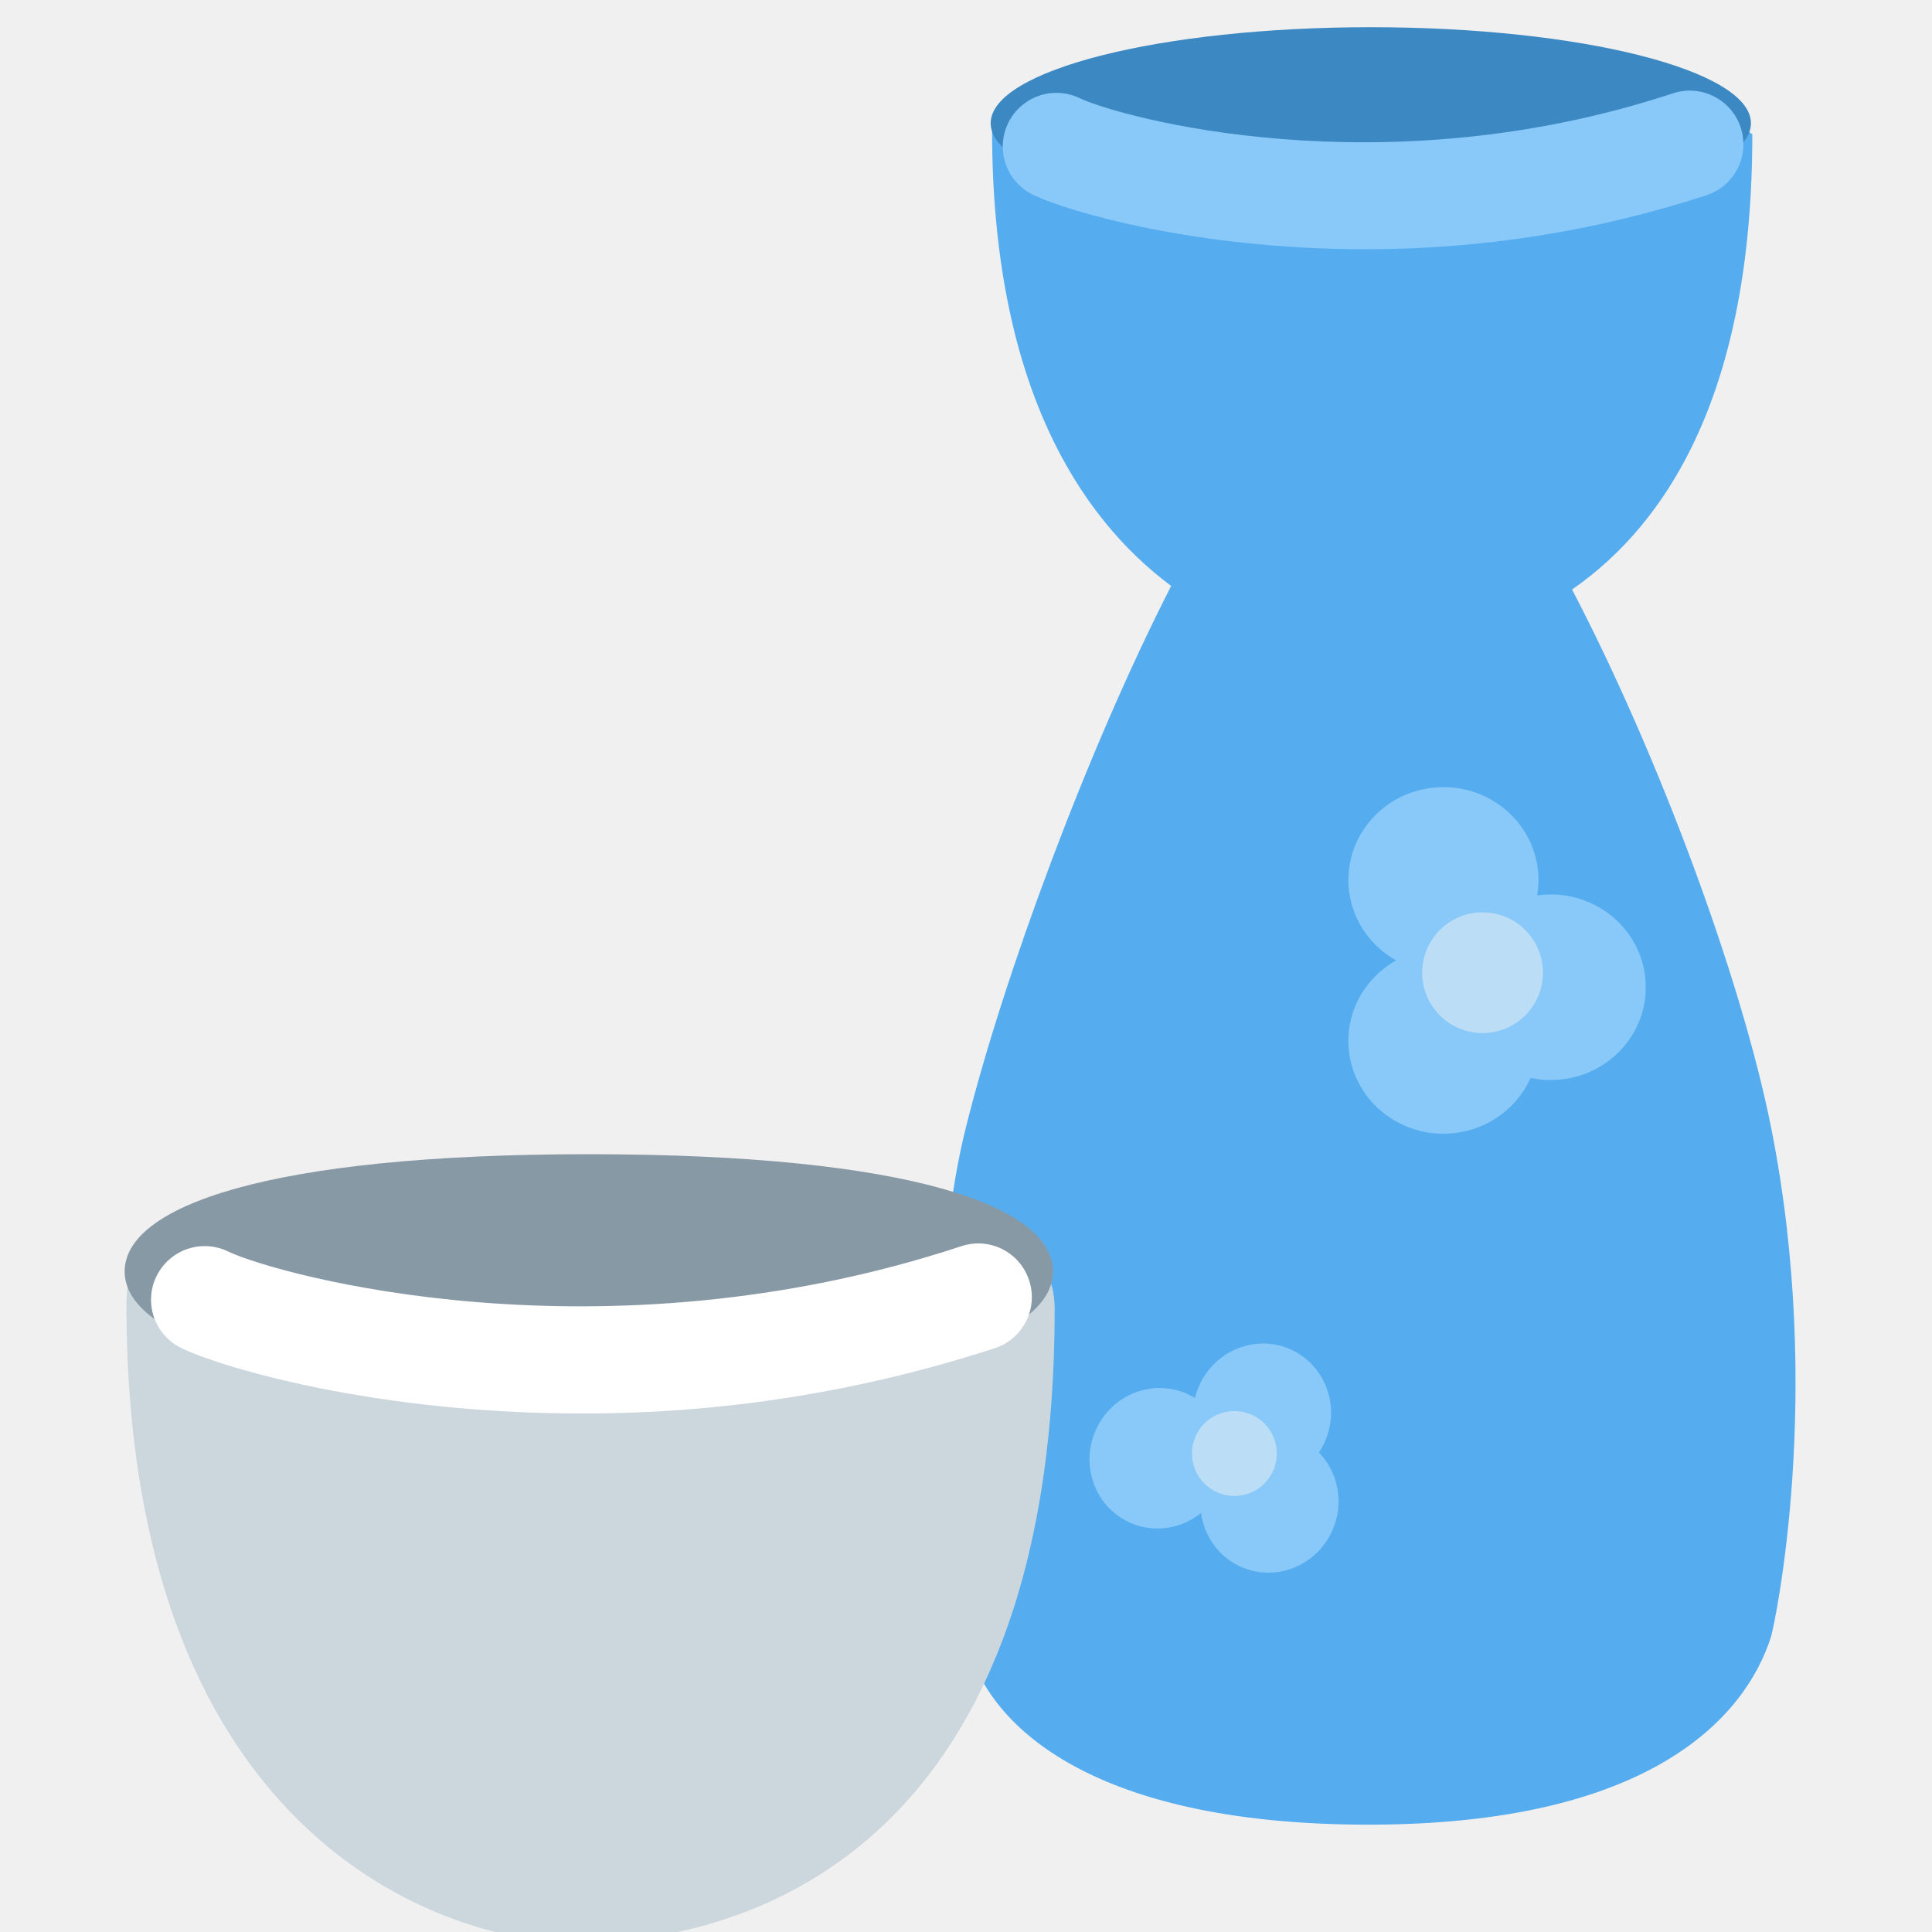
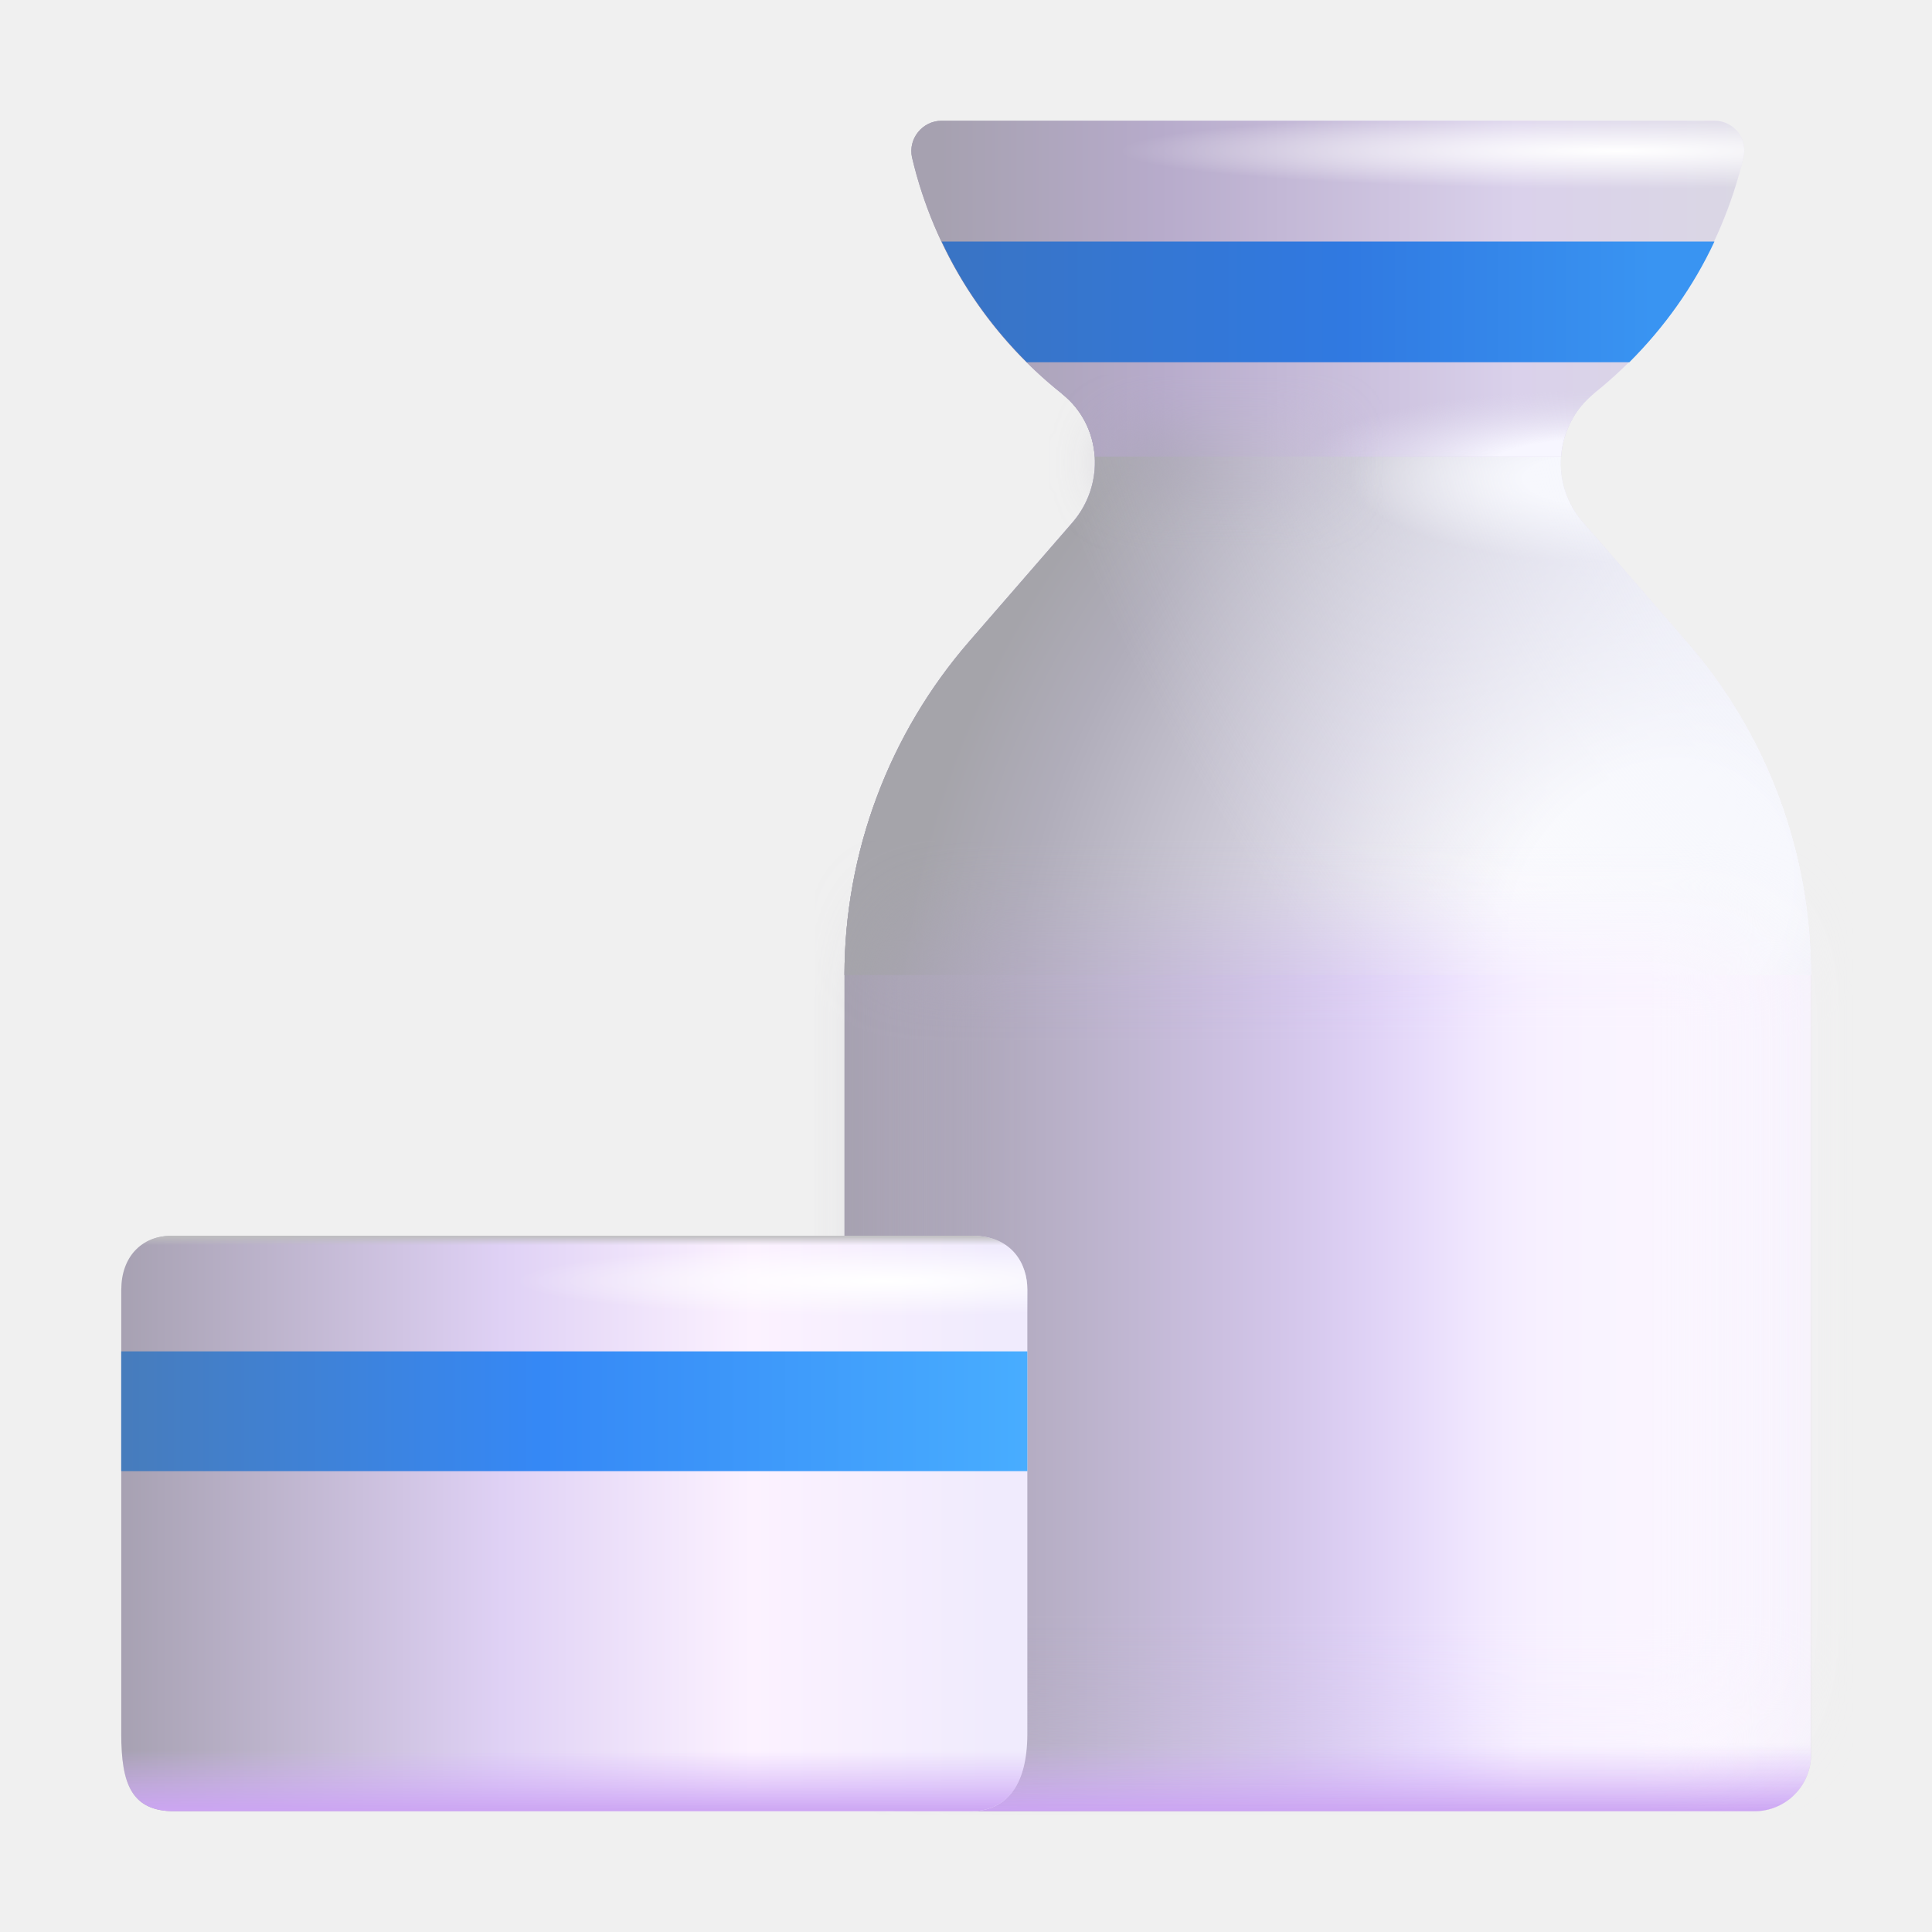
- <svg xmlns="http://www.w3.org/2000/svg" viewBox="0 0 36 36">
-   <path fill="#55ACEE" d="M33 21c-.56-2.797-2.108-6.956-3.707-10.015 1.8-1.248 3.359-3.716 3.359-8.482C32 2 31.371 2 30 2c-1.37 0-3.771-1-3.771-1h-1.372s-2.171 1-2.858 1c-.685 0-3.043-.043-3.513.427 0 4.709 1.612 7.207 3.337 8.491C20.251 13.994 18.699 18.206 18 21c-1 4-.034 9.327 0 9.5.312 1.584 2.254 3.5 7.5 3.5s7.021-1.999 7.5-3.5c.056-.175 1-4.5 0-9.5z" />
-   <ellipse cx="25.543" cy="2.296" fill="#3B88C3" rx="7.083" ry="1.789" />
-   <path fill="#88C9F9" d="M25.431 4.644c-3.154 0-5.515-.701-6.154-1.001a1 1 0 1 1 .85-1.81c.731.344 5.593 1.707 11.045-.094a.999.999 0 1 1 .627 1.899 20.37 20.37 0 0 1-6.368 1.006z" />
-   <path fill="#CCD6DD" d="M19.652 24.389c0-1.104-.868-1.389-2.542-1.389H4.834c-.837 0-2.478-.48-2.478 1.297 0 10.199 6.195 11.906 8.366 11.906 3.008 0 8.93-1.551 8.93-11.814z" />
-   <path fill="#8899A6" d="M19.621 23.691c0 1.206-2.639 2.184-8.649 2.184s-8.649-.978-8.649-2.184c0-1.207 2.64-2.184 8.649-2.184 6.01.001 8.649.977 8.649 2.184z" />
-   <path fill="#FFF" d="M10.828 26.338c-3.801 0-6.643-.841-7.413-1.202a1 1 0 1 1 .849-1.81c.906.425 6.928 2.114 13.649-.105a.996.996 0 0 1 1.263.636 1 1 0 0 1-.635 1.263 24.665 24.665 0 0 1-7.713 1.218z" />
-   <path fill="#88C9F9" d="M28.667 16.396c0 .955-.793 1.729-1.771 1.729-.979 0-1.771-.774-1.771-1.729 0-.955.793-1.729 1.771-1.729.978 0 1.771.774 1.771 1.729z" />
-   <path fill="#88C9F9" d="M30.667 18.396c0 .955-.793 1.729-1.771 1.729-.979 0-1.771-.774-1.771-1.729 0-.955.793-1.729 1.771-1.729.978 0 1.771.774 1.771 1.729z" />
-   <path fill="#88C9F9" d="M28.667 19.396c0 .955-.793 1.729-1.771 1.729-.979 0-1.771-.774-1.771-1.729 0-.955.793-1.729 1.771-1.729.978 0 1.771.774 1.771 1.729zm-6.593 6.557c.658.262.974 1.021.706 1.694-.269.674-1.02 1.007-1.678.745-.657-.262-.974-1.02-.705-1.694.268-.674 1.02-1.008 1.677-.745z" />
-   <path fill="#88C9F9" d="M24.001 25.124c.658.262.974 1.021.706 1.694-.269.674-1.021 1.008-1.678.746-.657-.263-.975-1.022-.705-1.695.269-.674 1.02-1.007 1.677-.745z" />
-   <path fill="#88C9F9" d="M24.142 26.776c.657.262.973 1.021.705 1.694-.269.674-1.02 1.007-1.678.745-.657-.262-.974-1.021-.705-1.694.268-.673 1.02-1.007 1.678-.745z" />
-   <circle cx="27.625" cy="18.125" r="1.125" fill="#BBDDF5" />
-   <path fill="#BBDDF5" d="M23.792 27.084a.791.791 0 1 1-1.582 0 .791.791 0 0 1 1.582 0z" />
+ <svg xmlns="http://www.w3.org/2000/svg" viewBox="0 0 32 32">
+   <g fill="none">
+     <path fill="url(#iwRtCEd)" d="m27.927 10.62l-1.71-1.97c-.55-.63-.47-1.6.18-2.13a7.07 7.07 0 0 0 2.48-3.91a.492.492 0 0 0-.48-.61h-12.8c-.32 0-.56.3-.49.61a7.07 7.07 0 0 0 2.48 3.91c.66.52.73 1.49.18 2.13l-1.71 1.97a8.45 8.45 0 0 0-2.07 5.53v12.91c0 .52.42.94.94.94h14.13c.52 0 .94-.42.94-.94V16.15c0-2.03-.73-4-2.07-5.53" />
+     <path fill="url(#imDx4xb)" d="m27.927 10.62l-1.71-1.97c-.55-.63-.47-1.6.18-2.13a7.07 7.07 0 0 0 2.48-3.91a.492.492 0 0 0-.48-.61h-12.8c-.32 0-.56.3-.49.61a7.07 7.07 0 0 0 2.48 3.91c.66.52.73 1.49.18 2.13l-1.71 1.97a8.45 8.45 0 0 0-2.07 5.53v12.91c0 .52.42.94.94.94h14.13c.52 0 .94-.42.94-.94V16.15c0-2.03-.73-4-2.07-5.53" />
+     <path fill="url(#iPVVD6Q)" d="m27.927 10.62l-1.71-1.97c-.55-.63-.47-1.6.18-2.13a7.07 7.07 0 0 0 2.48-3.91a.492.492 0 0 0-.48-.61h-12.8c-.32 0-.56.3-.49.61a7.07 7.07 0 0 0 2.48 3.91c.66.52.73 1.49.18 2.13l-1.71 1.97a8.45 8.45 0 0 0-2.07 5.53v12.91c0 .52.42.94.94.94h14.13c.52 0 .94-.42.94-.94V16.15c0-2.03-.73-4-2.07-5.53" />
+     <path fill="url(#iuniN4b)" d="m27.927 10.62l-1.71-1.97a1.48 1.48 0 0 1-.361-1.088a1.48 1.48 0 0 1 .54-1.042h-8.81c.337.265.52.647.546 1.042a1.52 1.52 0 0 1-.365 1.088l-1.71 1.97a8.45 8.45 0 0 0-2.07 5.53h16.01c0-2.03-.73-4-2.07-5.53" />
+     <path fill="url(#iPVVD6Q)" d="m27.927 10.62l-1.71-1.97a1.48 1.48 0 0 1-.361-1.088a1.48 1.48 0 0 1 .54-1.042h-8.81c.337.265.52.647.546 1.042a1.52 1.52 0 0 1-.365 1.088l-1.71 1.97a8.45 8.45 0 0 0-2.07 5.53h16.01c0-2.03-.73-4-2.07-5.53" />
+     <path fill="url(#iYvaPmc)" d="m27.927 10.62l-1.71-1.97a1.48 1.48 0 0 1-.361-1.088a1.48 1.48 0 0 1 .54-1.042h-8.81c.337.265.52.647.546 1.042a1.52 1.52 0 0 1-.365 1.088l-1.71 1.97a8.45 8.45 0 0 0-2.07 5.53h16.01c0-2.03-.73-4-2.07-5.53" />
+     <path fill="url(#iWxlfUd)" d="m27.927 10.62l-1.71-1.97a1.48 1.48 0 0 1-.361-1.088a1.48 1.48 0 0 1 .54-1.042h-8.81c.337.265.52.647.546 1.042a1.52 1.52 0 0 1-.365 1.088l-1.71 1.97a8.45 8.45 0 0 0-2.07 5.53h16.01c0-2.03-.73-4-2.07-5.53" />
+     <path fill="url(#iccqZ9d)" d="m27.927 10.62l-1.71-1.97a1.48 1.48 0 0 1-.361-1.088a1.48 1.48 0 0 1 .54-1.042h-8.81c.337.265.52.647.546 1.042a1.52 1.52 0 0 1-.365 1.088l-1.71 1.97a8.45 8.45 0 0 0-2.07 5.53h16.01c0-2.03-.73-4-2.07-5.53" />
+     <path fill="url(#iFqI6Kb)" d="M25.856 7.562a1.48 1.48 0 0 1 .54-1.042a7.07 7.07 0 0 0 2.48-3.91a.492.492 0 0 0-.48-.61h-12.8c-.32 0-.56.3-.49.61a7.07 7.07 0 0 0 2.48 3.91c.337.265.52.647.546 1.042z" />
+     <path fill="url(#ik8JeFe)" d="M25.856 7.562a1.48 1.48 0 0 1 .54-1.042a7.07 7.07 0 0 0 2.48-3.91a.492.492 0 0 0-.48-.61h-12.8c-.32 0-.56.3-.49.61a7.07 7.07 0 0 0 2.48 3.91c.337.265.52.647.546 1.042z" />
+     <path fill="url(#iDgcAEX)" d="M25.856 7.562a1.48 1.48 0 0 1 .54-1.042a7.07 7.07 0 0 0 2.48-3.91a.492.492 0 0 0-.48-.61h-12.8c-.32 0-.56.3-.49.61a7.07 7.07 0 0 0 2.48 3.91c.337.265.52.647.546 1.042z" />
+     <g filter="url(#ibXNhec)">
+       <path fill="url(#i2NuLQP)" d="M15.072 15.438a7 7 0 0 0-.072 1.02V27.74c0 .454.372.822.833.822h12.522c.46 0 .832-.368.832-.822V16.457q0-.514-.071-1.02z" />
+     </g>
+     <path fill="url(#iTdJwwd)" d="M28.397 4h-12.8c.35.75.83 1.42 1.41 2h9.98c.58-.58 1.06-1.25 1.41-2" />
+     <path fill="url(#itU8Ptc)" d="M2.008 21.358v7.36c0 .845.18 1.282.883 1.282h13.187c.547 0 .938-.375.938-1.281v-7.36c0-.422-.25-.89-.907-.89H2.84c-.506 0-.831.36-.831.89" />
+     <path fill="url(#iG1cVLb)" d="M2.008 21.358v7.36c0 .845.18 1.282.883 1.282h13.187c.547 0 .938-.375.938-1.281v-7.36c0-.422-.25-.89-.907-.89H2.84c-.506 0-.831.36-.831.89" />
+     <path fill="url(#iSFQTNe)" d="M2.008 21.358v7.36c0 .845.18 1.282.883 1.282h13.187c.547 0 .938-.375.938-1.281v-7.36c0-.422-.25-.89-.907-.89H2.84c-.506 0-.831.36-.831.89" />
+     <path fill="url(#ia0NguY)" d="M2.008 21.358v7.36c0 .845.18 1.282.883 1.282h13.187c.547 0 .938-.375.938-1.281v-7.36c0-.422-.25-.89-.907-.89H2.84c-.506 0-.831.36-.831.89" />
+     <path fill="url(#iQ3KhdU)" d="M2.008 22.383h15.008v1.984H2.008z" />
+     <g filter="url(#itW1zJd)">
+       <path fill="url(#iP50mdT)" d="M18.814 7.219h3.108v.875h-3.108l-.439-.438z" />
+     </g>
+     <defs>
+       <linearGradient id="iwRtCEd" x1="21.997" x2="21.997" y1="2" y2="30" gradientUnits="userSpaceOnUse">
+         <stop stop-color="#E6E6E6" />
+         <stop offset=".994" stop-color="#CCC" />
+       </linearGradient>
+       <linearGradient id="imDx4xb" x1="34.188" x2="13.987" y1="25.5" y2="25.5" gradientUnits="userSpaceOnUse">
+         <stop stop-color="#EBE9F4" />
+         <stop offset=".285" stop-color="#FBF6FF" />
+         <stop offset=".442" stop-color="#F7F0FF" />
+         <stop offset=".517" stop-color="#E8DCFD" />
+         <stop offset=".625" stop-color="#D6C8EE" />
+         <stop offset="1" stop-color="#A6A1B0" />
+       </linearGradient>
+       <linearGradient id="iPVVD6Q" x1="21.992" x2="21.992" y1="13.375" y2="30" gradientUnits="userSpaceOnUse">
+         <stop offset=".932" stop-color="#D5B4FB" stop-opacity="0" />
+         <stop offset="1" stop-color="#CCA5F3" />
+       </linearGradient>
+       <linearGradient id="iuniN4b" x1="34.188" x2="13.987" y1="25.5" y2="25.5" gradientUnits="userSpaceOnUse">
+         <stop stop-color="#EBE9F4" />
+         <stop offset=".362" stop-color="#FBF6FF" />
+         <stop offset=".446" stop-color="#F7F0FF" />
+         <stop offset=".563" stop-color="#E8DCFD" />
+         <stop offset=".727" stop-color="#D6C8EE" />
+         <stop offset="1" stop-color="#A6A1B0" />
+       </linearGradient>
+       <linearGradient id="iFqI6Kb" x1="28.892" x2="15.563" y1="3.75" y2="3.75" gradientUnits="userSpaceOnUse">
+         <stop stop-color="#DAD7E4" />
+         <stop offset=".283" stop-color="#DAD1EB" />
+         <stop offset=".727" stop-color="#B7ABCB" />
+         <stop offset="1" stop-color="#A6A1B0" />
+       </linearGradient>
+       <linearGradient id="i2NuLQP" x1="32.901" x2="15" y1="24.629" y2="24.629" gradientUnits="userSpaceOnUse">
+         <stop stop-color="#EBE9F4" />
+         <stop offset=".285" stop-color="#FBF6FF" />
+         <stop offset=".442" stop-color="#F7F0FF" />
+         <stop offset=".517" stop-color="#E8DCFD" />
+         <stop offset=".625" stop-color="#D6C8EE" />
+         <stop offset="1" stop-color="#A6A1B0" />
+       </linearGradient>
+       <linearGradient id="iTdJwwd" x1="15.938" x2="27.375" y1="6" y2="6" gradientUnits="userSpaceOnUse">
+         <stop stop-color="#3974C5" />
+         <stop offset=".552" stop-color="#3079E1" />
+         <stop offset="1" stop-color="#3994F2" />
+       </linearGradient>
+       <linearGradient id="itU8Ptc" x1="2.008" x2="17.75" y1="26.25" y2="26.25" gradientUnits="userSpaceOnUse">
+         <stop stop-color="#A7A1B2" />
+         <stop offset=".401" stop-color="#DFD1F5" />
+         <stop offset=".663" stop-color="#FCF2FF" />
+         <stop offset=".917" stop-color="#F0EBFD" />
+       </linearGradient>
+       <linearGradient id="iG1cVLb" x1="9.512" x2="9.512" y1="20.469" y2="30" gradientUnits="userSpaceOnUse">
+         <stop offset=".895" stop-color="#D5B4FB" stop-opacity="0" />
+         <stop offset="1" stop-color="#CCA5F3" />
+       </linearGradient>
+       <linearGradient id="iSFQTNe" x1="9.512" x2="9.512" y1="20.469" y2="21.156" gradientUnits="userSpaceOnUse">
+         <stop stop-color="#BEBEBF" />
+         <stop offset=".227" stop-color="#BEBEBF" stop-opacity="0" />
+       </linearGradient>
+       <linearGradient id="iQ3KhdU" x1="2.008" x2="17.016" y1="24.367" y2="24.367" gradientUnits="userSpaceOnUse">
+         <stop stop-color="#477CBC" />
+         <stop offset=".466" stop-color="#3588F6" />
+         <stop offset="1" stop-color="#48ADFF" />
+       </linearGradient>
+       <linearGradient id="iP50mdT" x1="22.117" x2="18.993" y1="7.401" y2="7.401" gradientUnits="userSpaceOnUse">
+         <stop stop-color="#CFC8DD" />
+         <stop offset="1" stop-color="#A9A4B5" />
+       </linearGradient>
+       <radialGradient id="iYvaPmc" cx="0" cy="0" r="1" gradientTransform="rotate(131.096 10.246 13.71)scale(14.9281 12.3347)" gradientUnits="userSpaceOnUse">
+         <stop offset=".168" stop-color="#fff" />
+         <stop offset=".442" stop-color="#D9D6E3" />
+         <stop offset=".778" stop-color="#B0ADBA" />
+         <stop offset=".918" stop-color="#A5A4AA" />
+       </radialGradient>
+       <radialGradient id="iWxlfUd" cx="0" cy="0" r="1" gradientTransform="matrix(-.01564 1.67188 -5.12643 -.04796 26.563 7.937)" gradientUnits="userSpaceOnUse">
+         <stop offset=".25" stop-color="#fff" />
+         <stop offset=".82" stop-color="#fff" stop-opacity="0" />
+       </radialGradient>
+       <radialGradient id="iccqZ9d" cx="0" cy="0" r="1" gradientTransform="matrix(-8.94579 6.9626 -11.57538 -14.87245 30.938 9.188)" gradientUnits="userSpaceOnUse">
+         <stop stop-color="#F6F8FF" />
+         <stop offset="1" stop-color="#EBECF7" stop-opacity="0" />
+       </radialGradient>
+       <radialGradient id="ik8JeFe" cx="0" cy="0" r="1" gradientTransform="matrix(0 1.21875 -4.82986 0 26.36 7.688)" gradientUnits="userSpaceOnUse">
+         <stop offset=".333" stop-color="#F7F6FF" />
+         <stop offset="1" stop-color="#DFDAEE" stop-opacity="0" />
+       </radialGradient>
+       <radialGradient id="iDgcAEX" cx="0" cy="0" r="1" gradientTransform="matrix(0 .625 -8.1875 0 26.75 2.5)" gradientUnits="userSpaceOnUse">
+         <stop stop-color="#fff" />
+         <stop offset="1" stop-color="#fff" stop-opacity="0" />
+       </radialGradient>
+       <radialGradient id="ia0NguY" cx="0" cy="0" r="1" gradientTransform="matrix(0 .57813 -6.07031 0 14.625 21.219)" gradientUnits="userSpaceOnUse">
+         <stop stop-color="#fff" />
+         <stop offset="1" stop-color="#fff" stop-opacity="0" />
+       </radialGradient>
+       <filter id="ibXNhec" width="17.188" height="16.125" x="13.5" y="13.938" color-interpolation-filters="sRGB" filterUnits="userSpaceOnUse">
+         <feFlood flood-opacity="0" result="BackgroundImageFix" />
+         <feBlend in="SourceGraphic" in2="BackgroundImageFix" result="shape" />
+         <feGaussianBlur result="effect1_foregroundBlur_18_28772" stdDeviation=".75" />
+       </filter>
+       <filter id="itW1zJd" width="5.547" height="2.875" x="17.375" y="6.219" color-interpolation-filters="sRGB" filterUnits="userSpaceOnUse">
+         <feFlood flood-opacity="0" result="BackgroundImageFix" />
+         <feBlend in="SourceGraphic" in2="BackgroundImageFix" result="shape" />
+         <feGaussianBlur result="effect1_foregroundBlur_18_28772" stdDeviation=".5" />
+       </filter>
+     </defs>
+   </g>
</svg>
